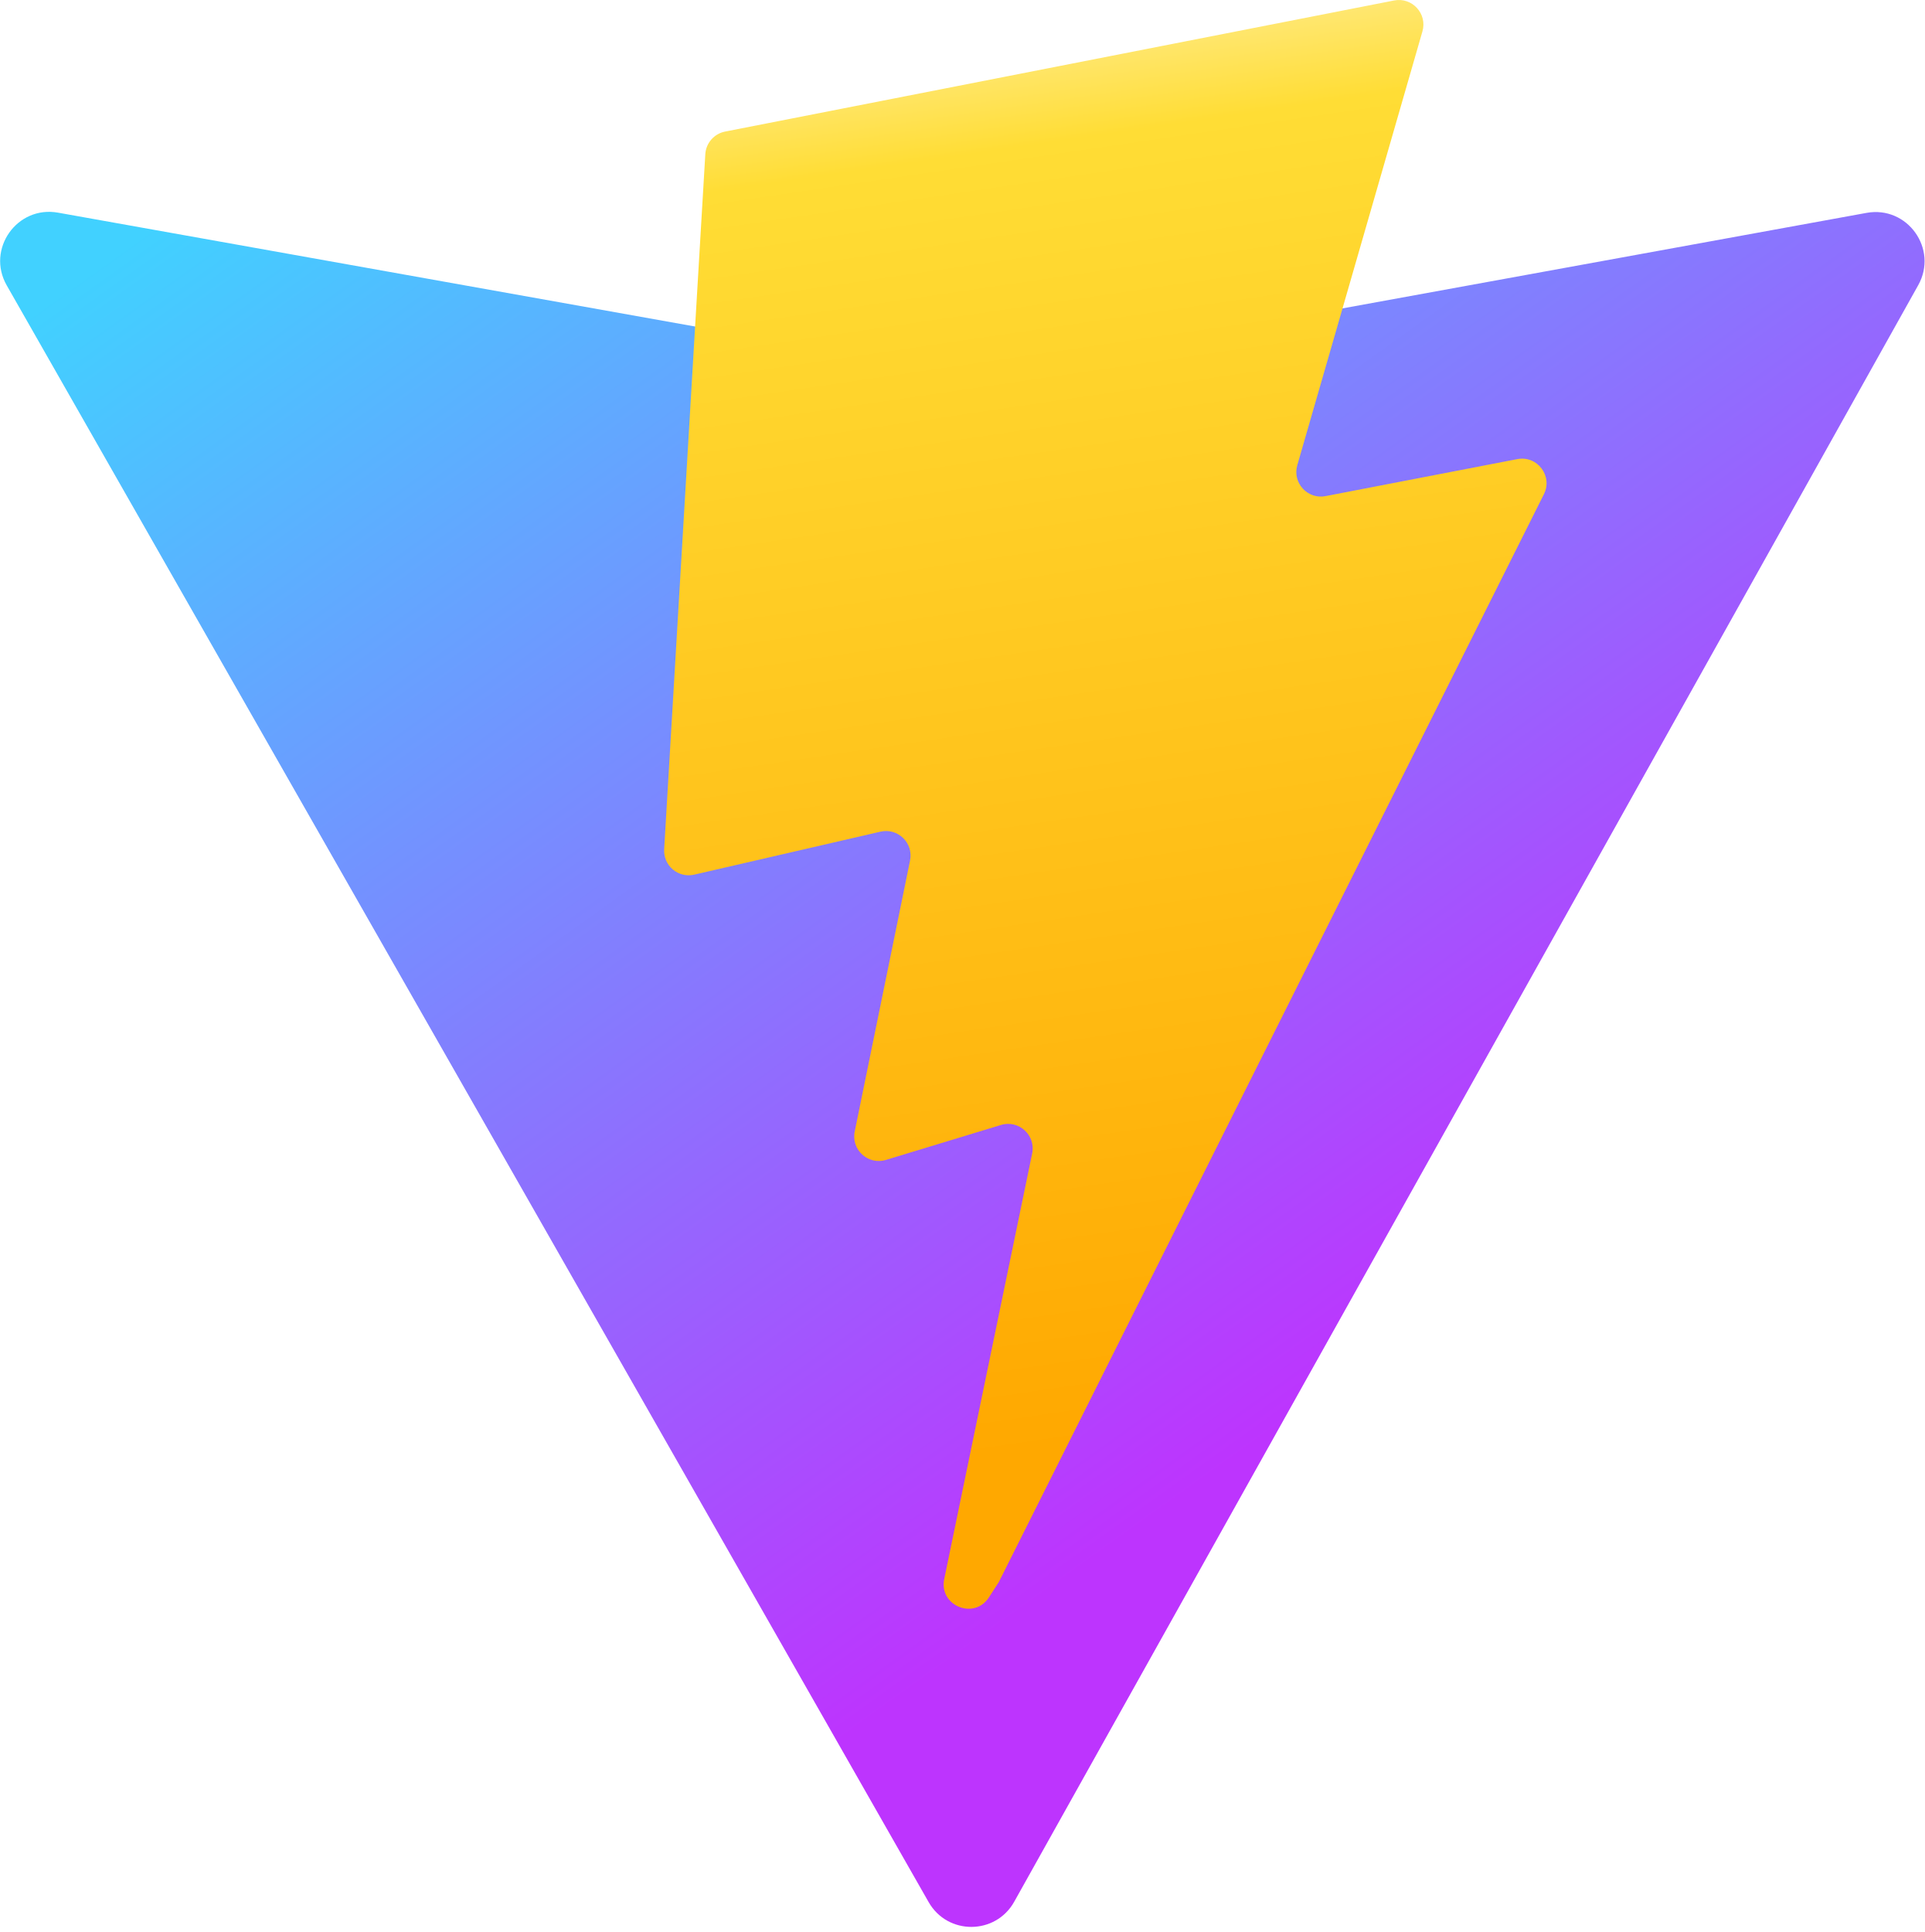
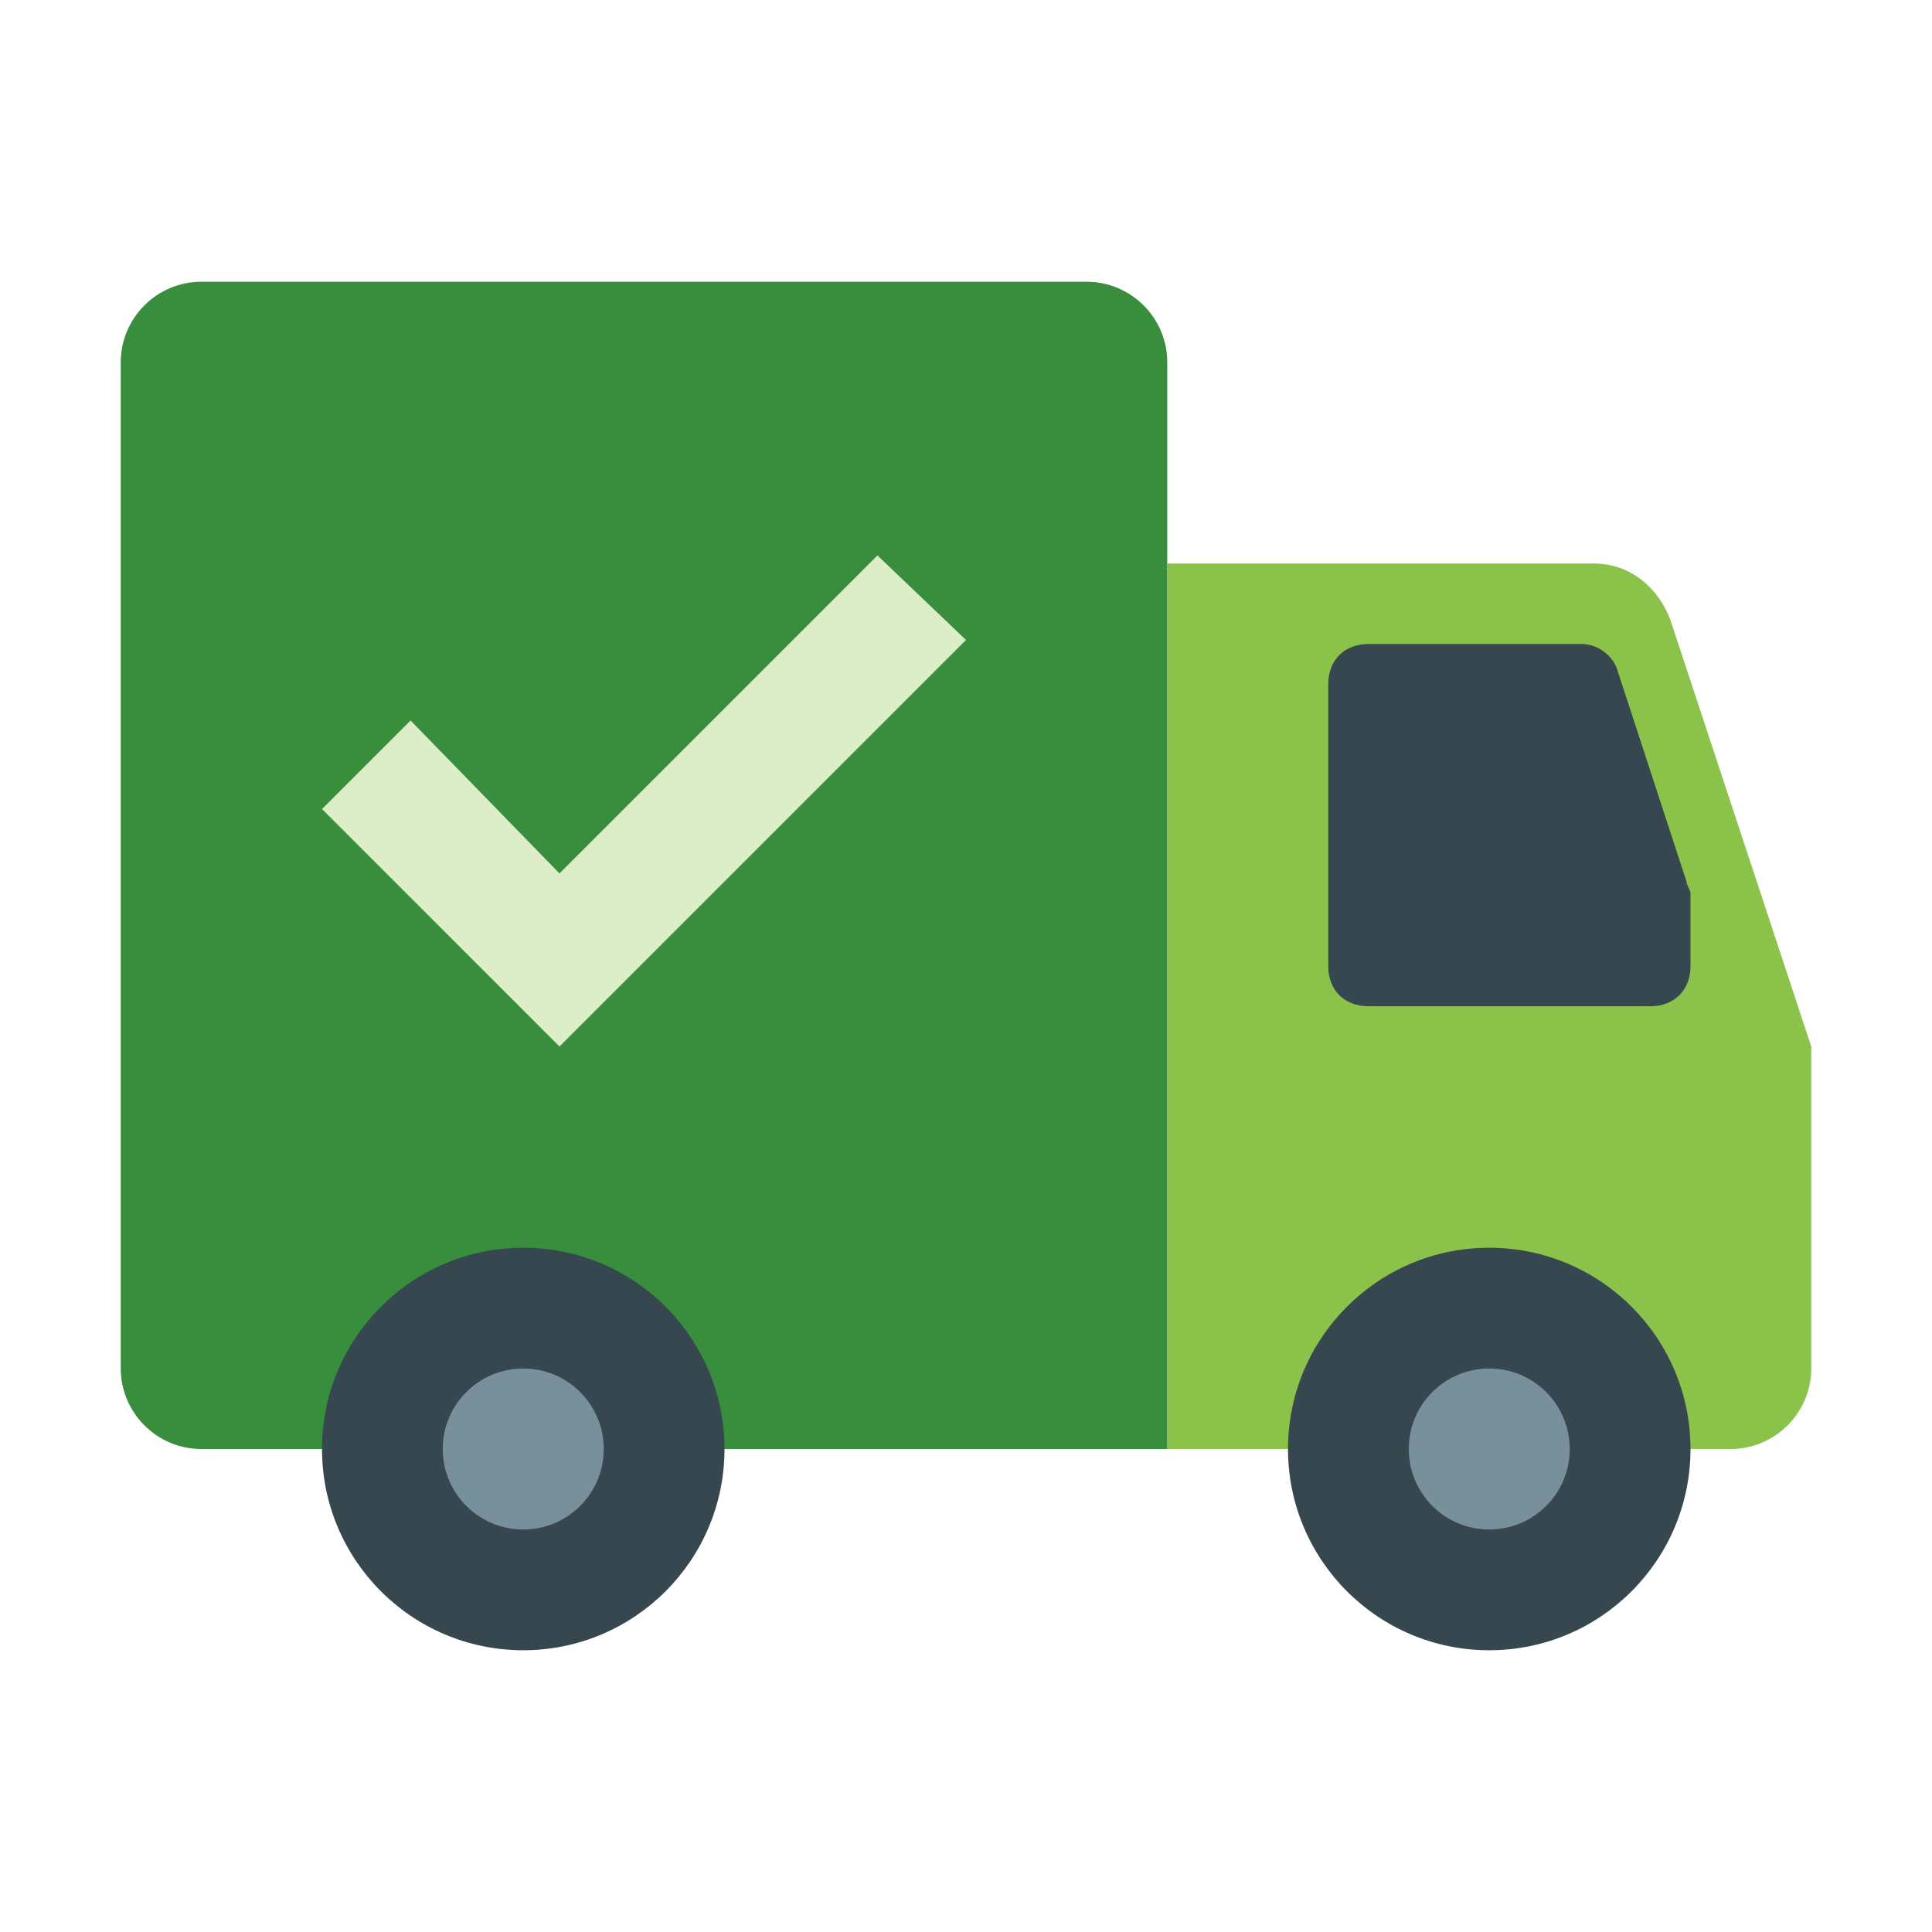
- <svg xmlns="http://www.w3.org/2000/svg" aria-hidden="true" role="img" class="iconify iconify--logos" width="31.88" height="32" preserveAspectRatio="xMidYMid meet" viewBox="0 0 256 257">
-   <defs>
-     <linearGradient id="IconifyId1813088fe1fbc01fb466" x1="-.828%" x2="57.636%" y1="7.652%" y2="78.411%">
-       <stop offset="0%" stop-color="#41D1FF" />
-       <stop offset="100%" stop-color="#BD34FE" />
-     </linearGradient>
-     <linearGradient id="IconifyId1813088fe1fbc01fb467" x1="43.376%" x2="50.316%" y1="2.242%" y2="89.03%">
-       <stop offset="0%" stop-color="#FFEA83" />
-       <stop offset="8.333%" stop-color="#FFDD35" />
-       <stop offset="100%" stop-color="#FFA800" />
-     </linearGradient>
-   </defs>
-   <path fill="url(#IconifyId1813088fe1fbc01fb466)" d="M255.153 37.938L134.897 252.976c-2.483 4.44-8.862 4.466-11.382.048L.875 37.958c-2.746-4.814 1.371-10.646 6.827-9.67l120.385 21.517a6.537 6.537 0 0 0 2.322-.004l117.867-21.483c5.438-.991 9.574 4.796 6.877 9.62Z" />
-   <path fill="url(#IconifyId1813088fe1fbc01fb467)" d="M185.432.063L96.44 17.501a3.268 3.268 0 0 0-2.634 3.014l-5.474 92.456a3.268 3.268 0 0 0 3.997 3.378l24.777-5.718c2.318-.535 4.413 1.507 3.936 3.838l-7.361 36.047c-.495 2.426 1.782 4.5 4.151 3.78l15.304-4.649c2.372-.72 4.652 1.36 4.15 3.788l-11.698 56.621c-.732 3.542 3.979 5.473 5.943 2.437l1.313-2.028l72.516-144.72c1.215-2.423-.88-5.186-3.54-4.672l-25.505 4.922c-2.396.462-4.435-1.77-3.759-4.114l16.646-57.705c.677-2.35-1.37-4.583-3.769-4.113Z" />
+ <svg xmlns="http://www.w3.org/2000/svg" width="800px" height="800px" viewBox="0 0 48 48" version="1" enable-background="new 0 0 48 48">
+   <path fill="#8BC34A" d="M43,36H29V14h10.6c0.9,0,1.6,0.6,1.9,1.4L45,26v8C45,35.1,44.1,36,43,36z" />
+   <path fill="#388E3C" d="M29,36H5c-1.1,0-2-0.9-2-2V9c0-1.1,0.9-2,2-2h22c1.1,0,2,0.9,2,2V36z" />
+   <g fill="#37474F">
+     <circle cx="37" cy="36" r="5" />
+     <circle cx="13" cy="36" r="5" />
+   </g>
+   <g fill="#78909C">
+     <circle cx="37" cy="36" r="2" />
+     <circle cx="13" cy="36" r="2" />
+   </g>
+   <path fill="#37474F" d="M41,25h-7c-0.6,0-1-0.4-1-1v-7c0-0.6,0.4-1,1-1h5.3c0.4,0,0.8,0.3,0.9,0.7l1.7,5.2c0,0.1,0.1,0.2,0.1,0.3V24 C42,24.6,41.6,25,41,25z" />
+   <polygon fill="#DCEDC8" points="21.8,13.8 13.9,21.7 10.2,17.9 8,20.1 13.9,26 24,15.9" />
</svg>
